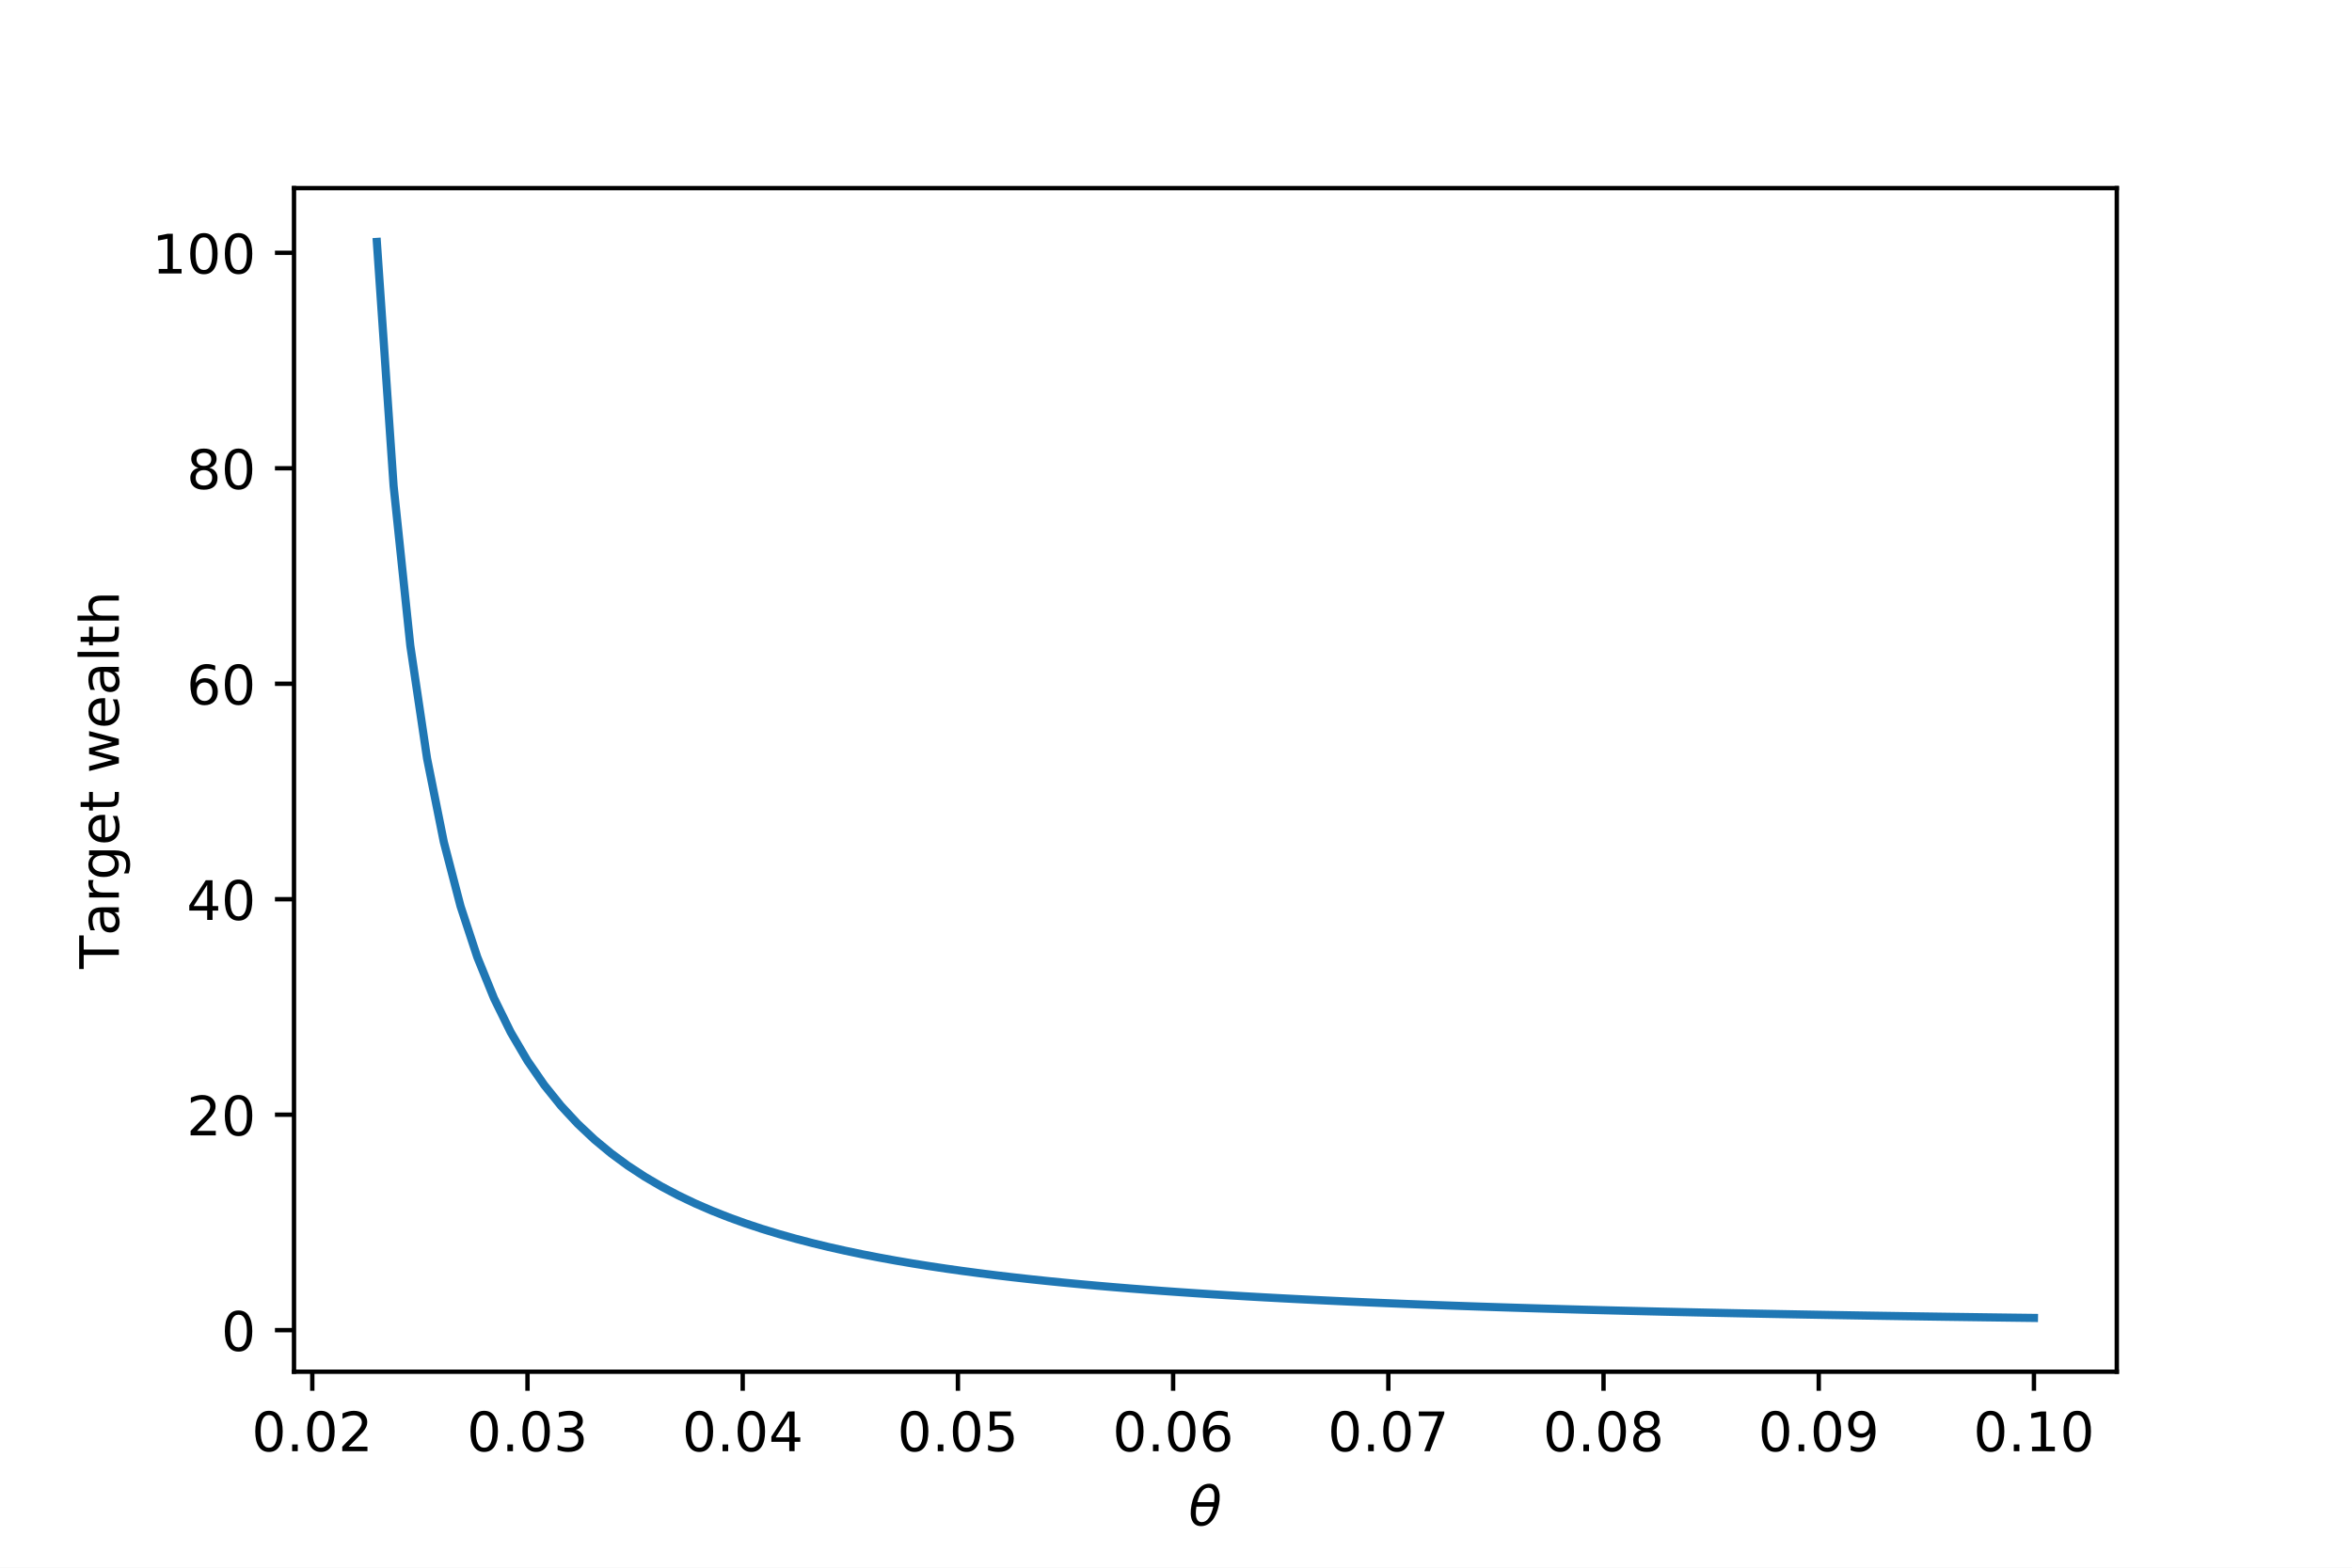
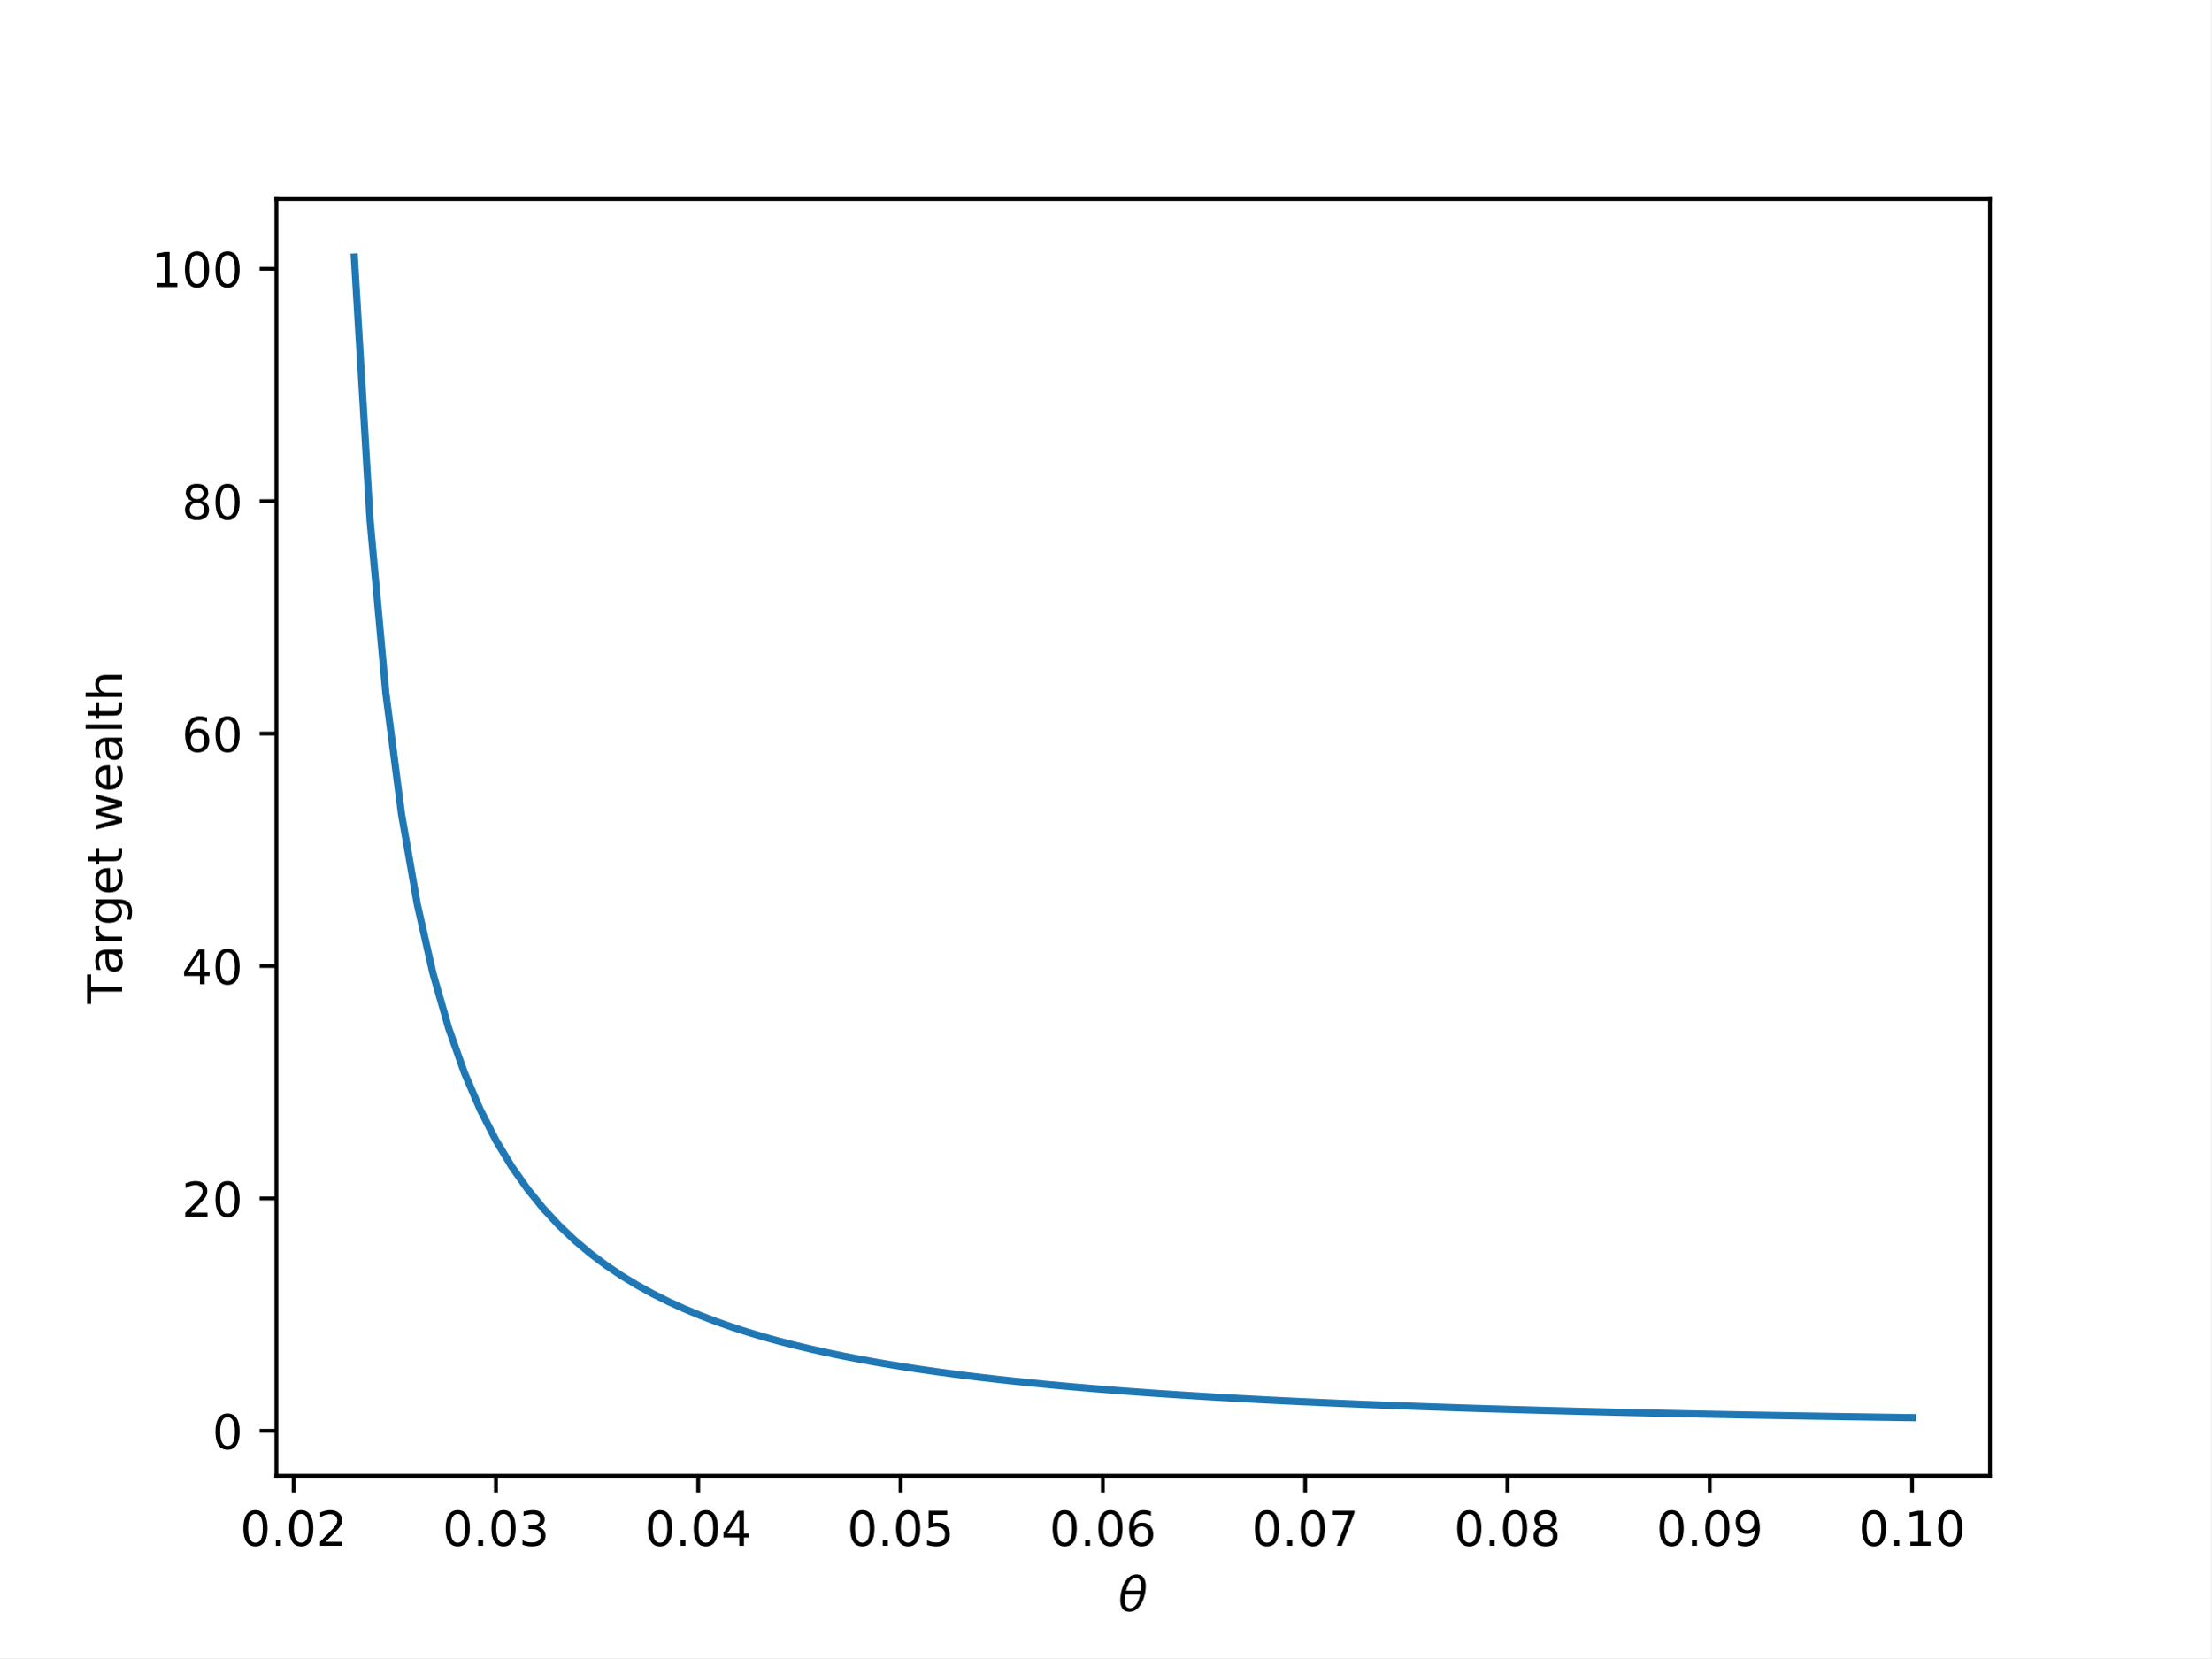
- <svg xmlns="http://www.w3.org/2000/svg" xmlns:xlink="http://www.w3.org/1999/xlink" height="288pt" version="1.1" viewBox="0 0 432 288" width="432pt">
+ <svg xmlns="http://www.w3.org/2000/svg" xmlns:xlink="http://www.w3.org/1999/xlink" height="345.6pt" version="1.1" viewBox="0 0 460.8 345.6" width="460.8pt">
  <defs>
    <style type="text/css">
*{stroke-linecap:butt;stroke-linejoin:round;}
  </style>
  </defs>
  <g id="figure_1">
    <g id="patch_1">
-       <path d="M 0 288  L 432 288  L 432 0  L 0 0  z " style="fill:#ffffff;" />
+       <path d="M 0 345.6  L 460.8 345.6  L 460.8 0  L 0 0  z " style="fill:#ffffff;" />
    </g>
    <g id="axes_1">
      <g id="patch_2">
-         <path d="M 54 252  L 388.8 252  L 388.8 34.56  L 54 34.56  z " style="fill:#ffffff;" />
+         <path d="M 57.6 307.584  L 414.72 307.584  L 414.72 41.472  L 57.6 41.472  z " style="fill:#ffffff;" />
      </g>
      <g id="matplotlib.axis_1">
        <g id="xtick_1">
          <g id="line2d_1">
            <defs>
-               <path d="M 0 0  L 0 3.5  " id="m79e59c0de9" style="stroke:#000000;stroke-width:0.8;" />
-             </defs>
-             <g>
-               <use style="stroke:#000000;stroke-width:0.8;" x="57.36" xlink:href="#m79e59c0de9" y="252" />
+               <path d="M 0 0  L 0 3.5  " id="md037c52056" style="stroke:#000000;stroke-width:0.8;" />
+             </defs>
+             <g>
+               <use style="stroke:#000000;stroke-width:0.8;" x="61.184" xlink:href="#md037c52056" y="307.584" />
            </g>
          </g>
          <g id="text_1">
            <defs>
              <path d="M 31.781 66.406  Q 24.172 66.406 20.328 58.906  Q 16.5 51.422 16.5 36.375  Q 16.5 21.391 20.328 13.891  Q 24.172 6.391 31.781 6.391  Q 39.453 6.391 43.281 13.891  Q 47.125 21.391 47.125 36.375  Q 47.125 51.422 43.281 58.906  Q 39.453 66.406 31.781 66.406  z M 31.781 74.219  Q 44.047 74.219 50.516 64.516  Q 56.984 54.828 56.984 36.375  Q 56.984 17.969 50.516 8.266  Q 44.047 -1.422 31.781 -1.422  Q 19.531 -1.422 13.062 8.266  Q 6.594 17.969 6.594 36.375  Q 6.594 54.828 13.062 64.516  Q 19.531 74.219 31.781 74.219  z " id="DejaVuSans-48" />
              <path d="M 10.688 12.406  L 21 12.406  L 21 0  L 10.688 0  z " id="DejaVuSans-46" />
              <path d="M 19.188 8.297  L 53.609 8.297  L 53.609 0  L 7.328 0  L 7.328 8.297  Q 12.938 14.109 22.625 23.891  Q 32.328 33.688 34.812 36.531  Q 39.547 41.844 41.422 45.531  Q 43.312 49.219 43.312 52.781  Q 43.312 58.594 39.234 62.25  Q 35.156 65.922 28.609 65.922  Q 23.969 65.922 18.812 64.312  Q 13.672 62.703 7.812 59.422  L 7.812 69.391  Q 13.766 71.781 18.938 73  Q 24.125 74.219 28.422 74.219  Q 39.75 74.219 46.484 68.547  Q 53.219 62.891 53.219 53.422  Q 53.219 48.922 51.531 44.891  Q 49.859 40.875 45.406 35.406  Q 44.188 33.984 37.641 27.219  Q 31.109 20.453 19.188 8.297  z " id="DejaVuSans-50" />
            </defs>
-             <g transform="translate(46.22705 266.5984)scale(0.1 -0.1)">
+             <g transform="translate(50.05104 322.1824)scale(0.1 -0.1)">
              <use xlink:href="#DejaVuSans-48" />
              <use x="63.623" xlink:href="#DejaVuSans-46" />
              <use x="95.41" xlink:href="#DejaVuSans-48" />
              <use x="159.033" xlink:href="#DejaVuSans-50" />
            </g>
          </g>
        </g>
        <g id="xtick_2">
          <g id="line2d_2">
            <g>
-               <use style="stroke:#000000;stroke-width:0.8;" x="96.888" xlink:href="#m79e59c0de9" y="252" />
+               <use style="stroke:#000000;stroke-width:0.8;" x="103.347" xlink:href="#md037c52056" y="307.584" />
            </g>
          </g>
          <g id="text_2">
            <defs>
              <path d="M 40.578 39.312  Q 47.656 37.797 51.625 33  Q 55.609 28.219 55.609 21.188  Q 55.609 10.406 48.188 4.484  Q 40.766 -1.422 27.094 -1.422  Q 22.516 -1.422 17.656 -0.516  Q 12.797 0.391 7.625 2.203  L 7.625 11.719  Q 11.719 9.328 16.594 8.109  Q 21.484 6.891 26.812 6.891  Q 36.078 6.891 40.938 10.547  Q 45.797 14.203 45.797 21.188  Q 45.797 27.641 41.281 31.266  Q 36.766 34.906 28.719 34.906  L 20.219 34.906  L 20.219 43.016  L 29.109 43.016  Q 36.375 43.016 40.234 45.922  Q 44.094 48.828 44.094 54.297  Q 44.094 59.906 40.109 62.906  Q 36.141 65.922 28.719 65.922  Q 24.656 65.922 20.016 65.031  Q 15.375 64.156 9.812 62.312  L 9.812 71.094  Q 15.438 72.656 20.344 73.438  Q 25.25 74.219 29.594 74.219  Q 40.828 74.219 47.359 69.109  Q 53.906 64.016 53.906 55.328  Q 53.906 49.266 50.438 45.094  Q 46.969 40.922 40.578 39.312  z " id="DejaVuSans-51" />
            </defs>
-             <g transform="translate(85.75479 266.5984)scale(0.1 -0.1)">
+             <g transform="translate(92.21396 322.1824)scale(0.1 -0.1)">
              <use xlink:href="#DejaVuSans-48" />
              <use x="63.623" xlink:href="#DejaVuSans-46" />
              <use x="95.41" xlink:href="#DejaVuSans-48" />
              <use x="159.033" xlink:href="#DejaVuSans-51" />
            </g>
          </g>
        </g>
        <g id="xtick_3">
          <g id="line2d_3">
            <g>
-               <use style="stroke:#000000;stroke-width:0.8;" x="136.415" xlink:href="#m79e59c0de9" y="252" />
+               <use style="stroke:#000000;stroke-width:0.8;" x="145.51" xlink:href="#md037c52056" y="307.584" />
            </g>
          </g>
          <g id="text_3">
            <defs>
              <path d="M 37.797 64.312  L 12.891 25.391  L 37.797 25.391  z M 35.203 72.906  L 47.609 72.906  L 47.609 25.391  L 58.016 25.391  L 58.016 17.188  L 47.609 17.188  L 47.609 0  L 37.797 0  L 37.797 17.188  L 4.891 17.188  L 4.891 26.703  z " id="DejaVuSans-52" />
            </defs>
-             <g transform="translate(125.2825 266.5984)scale(0.1 -0.1)">
+             <g transform="translate(134.3769 322.1824)scale(0.1 -0.1)">
              <use xlink:href="#DejaVuSans-48" />
              <use x="63.623" xlink:href="#DejaVuSans-46" />
              <use x="95.41" xlink:href="#DejaVuSans-48" />
              <use x="159.033" xlink:href="#DejaVuSans-52" />
            </g>
          </g>
        </g>
        <g id="xtick_4">
          <g id="line2d_4">
            <g>
-               <use style="stroke:#000000;stroke-width:0.8;" x="175.943" xlink:href="#m79e59c0de9" y="252" />
+               <use style="stroke:#000000;stroke-width:0.8;" x="187.673" xlink:href="#md037c52056" y="307.584" />
            </g>
          </g>
          <g id="text_4">
            <defs>
              <path d="M 10.797 72.906  L 49.516 72.906  L 49.516 64.594  L 19.828 64.594  L 19.828 46.734  Q 21.969 47.469 24.109 47.828  Q 26.266 48.188 28.422 48.188  Q 40.625 48.188 47.75 41.5  Q 54.891 34.812 54.891 23.391  Q 54.891 11.625 47.562 5.094  Q 40.234 -1.422 26.906 -1.422  Q 22.312 -1.422 17.547 -0.641  Q 12.797 0.141 7.719 1.703  L 7.719 11.625  Q 12.109 9.234 16.797 8.062  Q 21.484 6.891 26.703 6.891  Q 35.156 6.891 40.078 11.328  Q 45.016 15.766 45.016 23.391  Q 45.016 31 40.078 35.438  Q 35.156 39.891 26.703 39.891  Q 22.75 39.891 18.812 39.016  Q 14.891 38.141 10.797 36.281  z " id="DejaVuSans-53" />
            </defs>
-             <g transform="translate(164.8103 266.5984)scale(0.1 -0.1)">
+             <g transform="translate(176.5398 322.1824)scale(0.1 -0.1)">
              <use xlink:href="#DejaVuSans-48" />
              <use x="63.623" xlink:href="#DejaVuSans-46" />
              <use x="95.41" xlink:href="#DejaVuSans-48" />
              <use x="159.033" xlink:href="#DejaVuSans-53" />
            </g>
          </g>
        </g>
        <g id="xtick_5">
          <g id="line2d_5">
            <g>
-               <use style="stroke:#000000;stroke-width:0.8;" x="215.471" xlink:href="#m79e59c0de9" y="252" />
+               <use style="stroke:#000000;stroke-width:0.8;" x="229.836" xlink:href="#md037c52056" y="307.584" />
            </g>
          </g>
          <g id="text_5">
            <defs>
              <path d="M 33.016 40.375  Q 26.375 40.375 22.484 35.828  Q 18.609 31.297 18.609 23.391  Q 18.609 15.531 22.484 10.953  Q 26.375 6.391 33.016 6.391  Q 39.656 6.391 43.531 10.953  Q 47.406 15.531 47.406 23.391  Q 47.406 31.297 43.531 35.828  Q 39.656 40.375 33.016 40.375  z M 52.594 71.297  L 52.594 62.312  Q 48.875 64.062 45.094 64.984  Q 41.312 65.922 37.594 65.922  Q 27.828 65.922 22.672 59.328  Q 17.531 52.734 16.797 39.406  Q 19.672 43.656 24.016 45.922  Q 28.375 48.188 33.594 48.188  Q 44.578 48.188 50.953 41.516  Q 57.328 34.859 57.328 23.391  Q 57.328 12.156 50.688 5.359  Q 44.047 -1.422 33.016 -1.422  Q 20.359 -1.422 13.672 8.266  Q 6.984 17.969 6.984 36.375  Q 6.984 53.656 15.188 63.938  Q 23.391 74.219 37.203 74.219  Q 40.922 74.219 44.703 73.484  Q 48.484 72.75 52.594 71.297  z " id="DejaVuSans-54" />
            </defs>
-             <g transform="translate(204.338 266.5984)scale(0.1 -0.1)">
+             <g transform="translate(218.7027 322.1824)scale(0.1 -0.1)">
              <use xlink:href="#DejaVuSans-48" />
              <use x="63.623" xlink:href="#DejaVuSans-46" />
              <use x="95.41" xlink:href="#DejaVuSans-48" />
              <use x="159.033" xlink:href="#DejaVuSans-54" />
            </g>
          </g>
        </g>
        <g id="xtick_6">
          <g id="line2d_6">
            <g>
-               <use style="stroke:#000000;stroke-width:0.8;" x="254.999" xlink:href="#m79e59c0de9" y="252" />
+               <use style="stroke:#000000;stroke-width:0.8;" x="271.998" xlink:href="#md037c52056" y="307.584" />
            </g>
          </g>
          <g id="text_6">
            <defs>
              <path d="M 8.203 72.906  L 55.078 72.906  L 55.078 68.703  L 28.609 0  L 18.312 0  L 43.219 64.594  L 8.203 64.594  z " id="DejaVuSans-55" />
            </defs>
-             <g transform="translate(243.8658 266.5984)scale(0.1 -0.1)">
+             <g transform="translate(260.8657 322.1824)scale(0.1 -0.1)">
              <use xlink:href="#DejaVuSans-48" />
              <use x="63.623" xlink:href="#DejaVuSans-46" />
              <use x="95.41" xlink:href="#DejaVuSans-48" />
              <use x="159.033" xlink:href="#DejaVuSans-55" />
            </g>
          </g>
        </g>
        <g id="xtick_7">
          <g id="line2d_7">
            <g>
-               <use style="stroke:#000000;stroke-width:0.8;" x="294.526" xlink:href="#m79e59c0de9" y="252" />
+               <use style="stroke:#000000;stroke-width:0.8;" x="314.161" xlink:href="#md037c52056" y="307.584" />
            </g>
          </g>
          <g id="text_7">
            <defs>
              <path d="M 31.781 34.625  Q 24.75 34.625 20.719 30.859  Q 16.703 27.094 16.703 20.516  Q 16.703 13.922 20.719 10.156  Q 24.75 6.391 31.781 6.391  Q 38.812 6.391 42.859 10.172  Q 46.922 13.969 46.922 20.516  Q 46.922 27.094 42.891 30.859  Q 38.875 34.625 31.781 34.625  z M 21.922 38.812  Q 15.578 40.375 12.031 44.719  Q 8.5 49.078 8.5 55.328  Q 8.5 64.062 14.719 69.141  Q 20.953 74.219 31.781 74.219  Q 42.672 74.219 48.875 69.141  Q 55.078 64.062 55.078 55.328  Q 55.078 49.078 51.531 44.719  Q 48 40.375 41.703 38.812  Q 48.828 37.156 52.797 32.312  Q 56.781 27.484 56.781 20.516  Q 56.781 9.906 50.312 4.234  Q 43.844 -1.422 31.781 -1.422  Q 19.734 -1.422 13.25 4.234  Q 6.781 9.906 6.781 20.516  Q 6.781 27.484 10.781 32.312  Q 14.797 37.156 21.922 38.812  z M 18.312 54.391  Q 18.312 48.734 21.844 45.562  Q 25.391 42.391 31.781 42.391  Q 38.141 42.391 41.719 45.562  Q 45.312 48.734 45.312 54.391  Q 45.312 60.062 41.719 63.234  Q 38.141 66.406 31.781 66.406  Q 25.391 66.406 21.844 63.234  Q 18.312 60.062 18.312 54.391  z " id="DejaVuSans-56" />
            </defs>
-             <g transform="translate(283.3935 266.5984)scale(0.1 -0.1)">
+             <g transform="translate(303.0286 322.1824)scale(0.1 -0.1)">
              <use xlink:href="#DejaVuSans-48" />
              <use x="63.623" xlink:href="#DejaVuSans-46" />
              <use x="95.41" xlink:href="#DejaVuSans-48" />
              <use x="159.033" xlink:href="#DejaVuSans-56" />
            </g>
          </g>
        </g>
        <g id="xtick_8">
          <g id="line2d_8">
            <g>
-               <use style="stroke:#000000;stroke-width:0.8;" x="334.054" xlink:href="#m79e59c0de9" y="252" />
+               <use style="stroke:#000000;stroke-width:0.8;" x="356.324" xlink:href="#md037c52056" y="307.584" />
            </g>
          </g>
          <g id="text_8">
            <defs>
              <path d="M 10.984 1.516  L 10.984 10.5  Q 14.703 8.734 18.5 7.812  Q 22.312 6.891 25.984 6.891  Q 35.75 6.891 40.891 13.453  Q 46.047 20.016 46.781 33.406  Q 43.953 29.203 39.594 26.953  Q 35.25 24.703 29.984 24.703  Q 19.047 24.703 12.672 31.312  Q 6.297 37.938 6.297 49.422  Q 6.297 60.641 12.938 67.422  Q 19.578 74.219 30.609 74.219  Q 43.266 74.219 49.922 64.516  Q 56.594 54.828 56.594 36.375  Q 56.594 19.141 48.406 8.859  Q 40.234 -1.422 26.422 -1.422  Q 22.703 -1.422 18.891 -0.688  Q 15.094 0.047 10.984 1.516  z M 30.609 32.422  Q 37.25 32.422 41.125 36.953  Q 45.016 41.5 45.016 49.422  Q 45.016 57.281 41.125 61.844  Q 37.25 66.406 30.609 66.406  Q 23.969 66.406 20.094 61.844  Q 16.219 57.281 16.219 49.422  Q 16.219 41.5 20.094 36.953  Q 23.969 32.422 30.609 32.422  z " id="DejaVuSans-57" />
            </defs>
-             <g transform="translate(322.9213 266.5984)scale(0.1 -0.1)">
+             <g transform="translate(345.1915 322.1824)scale(0.1 -0.1)">
              <use xlink:href="#DejaVuSans-48" />
              <use x="63.623" xlink:href="#DejaVuSans-46" />
              <use x="95.41" xlink:href="#DejaVuSans-48" />
              <use x="159.033" xlink:href="#DejaVuSans-57" />
            </g>
          </g>
        </g>
        <g id="xtick_9">
          <g id="line2d_9">
            <g>
-               <use style="stroke:#000000;stroke-width:0.8;" x="373.582" xlink:href="#m79e59c0de9" y="252" />
+               <use style="stroke:#000000;stroke-width:0.8;" x="398.487" xlink:href="#md037c52056" y="307.584" />
            </g>
          </g>
          <g id="text_9">
            <defs>
              <path d="M 12.406 8.297  L 28.516 8.297  L 28.516 63.922  L 10.984 60.406  L 10.984 69.391  L 28.422 72.906  L 38.281 72.906  L 38.281 8.297  L 54.391 8.297  L 54.391 0  L 12.406 0  z " id="DejaVuSans-49" />
            </defs>
-             <g transform="translate(362.449 266.5984)scale(0.1 -0.1)">
+             <g transform="translate(387.3545 322.1824)scale(0.1 -0.1)">
              <use xlink:href="#DejaVuSans-48" />
              <use x="63.623" xlink:href="#DejaVuSans-46" />
              <use x="95.41" xlink:href="#DejaVuSans-49" />
              <use x="159.033" xlink:href="#DejaVuSans-48" />
            </g>
          </g>
        </g>
        <g id="text_10">
          <defs>
            <path d="M 45.516 34.672  L 14.453 34.672  Q 12.359 20.062 14.5 13.875  Q 17.188 6.25 24.469 6.25  Q 31.781 6.25 37.359 13.922  Q 42.234 20.656 45.516 34.672  z M 47.016 42.969  Q 48.344 56.844 46.625 61.719  Q 43.953 69.438 36.766 69.438  Q 29.297 69.438 23.828 61.812  Q 19.531 55.672 16.156 42.969  z M 38.188 76.766  Q 49.906 76.766 54.594 66.406  Q 59.281 56.109 55.719 37.844  Q 52.203 19.625 43.453 9.281  Q 34.766 -1.125 23.047 -1.125  Q 11.281 -1.125 6.641 9.281  Q 2 19.625 5.516 37.844  Q 9.078 56.109 17.719 66.406  Q 26.422 76.766 38.188 76.766  z " id="DejaVuSans-Oblique-952" />
          </defs>
-           <g transform="translate(218.3 280.2766)scale(0.1 -0.1)">
+           <g transform="translate(233.06 335.8606)scale(0.1 -0.1)">
            <use transform="translate(0 0.234375)" xlink:href="#DejaVuSans-Oblique-952" />
          </g>
        </g>
      </g>
      <g id="matplotlib.axis_2">
        <g id="ytick_1">
          <g id="line2d_10">
            <defs>
-               <path d="M 0 0  L -3.5 0  " id="m35456a9c2d" style="stroke:#000000;stroke-width:0.8;" />
-             </defs>
-             <g>
-               <use style="stroke:#000000;stroke-width:0.8;" x="54" xlink:href="#m35456a9c2d" y="244.365" />
+               <path d="M 0 0  L -3.5 0  " id="m632c8d5a4b" style="stroke:#000000;stroke-width:0.8;" />
+             </defs>
+             <g>
+               <use style="stroke:#000000;stroke-width:0.8;" x="57.6" xlink:href="#m632c8d5a4b" y="298.241" />
            </g>
          </g>
          <g id="text_11">
-             <g transform="translate(40.6375 248.1647)scale(0.1 -0.1)">
+             <g transform="translate(44.2375 302.0398)scale(0.1 -0.1)">
              <use xlink:href="#DejaVuSans-48" />
            </g>
          </g>
        </g>
        <g id="ytick_2">
          <g id="line2d_11">
            <g>
-               <use style="stroke:#000000;stroke-width:0.8;" x="54" xlink:href="#m35456a9c2d" y="204.781" />
+               <use style="stroke:#000000;stroke-width:0.8;" x="57.6" xlink:href="#m632c8d5a4b" y="249.795" />
            </g>
          </g>
          <g id="text_12">
-             <g transform="translate(34.275 208.5802)scale(0.1 -0.1)">
+             <g transform="translate(37.875 253.5946)scale(0.1 -0.1)">
              <use xlink:href="#DejaVuSans-50" />
              <use x="63.623" xlink:href="#DejaVuSans-48" />
            </g>
          </g>
        </g>
        <g id="ytick_3">
          <g id="line2d_12">
            <g>
-               <use style="stroke:#000000;stroke-width:0.8;" x="54" xlink:href="#m35456a9c2d" y="165.196" />
+               <use style="stroke:#000000;stroke-width:0.8;" x="57.6" xlink:href="#m632c8d5a4b" y="201.35" />
            </g>
          </g>
          <g id="text_13">
-             <g transform="translate(34.275 168.9957)scale(0.1 -0.1)">
+             <g transform="translate(37.875 205.1494)scale(0.1 -0.1)">
              <use xlink:href="#DejaVuSans-52" />
              <use x="63.623" xlink:href="#DejaVuSans-48" />
            </g>
          </g>
        </g>
        <g id="ytick_4">
          <g id="line2d_13">
            <g>
-               <use style="stroke:#000000;stroke-width:0.8;" x="54" xlink:href="#m35456a9c2d" y="125.612" />
+               <use style="stroke:#000000;stroke-width:0.8;" x="57.6" xlink:href="#m632c8d5a4b" y="152.905" />
            </g>
          </g>
          <g id="text_14">
-             <g transform="translate(34.275 129.4111)scale(0.1 -0.1)">
+             <g transform="translate(37.875 156.7043)scale(0.1 -0.1)">
              <use xlink:href="#DejaVuSans-54" />
              <use x="63.623" xlink:href="#DejaVuSans-48" />
            </g>
          </g>
        </g>
        <g id="ytick_5">
          <g id="line2d_14">
            <g>
-               <use style="stroke:#000000;stroke-width:0.8;" x="54" xlink:href="#m35456a9c2d" y="86.027" />
+               <use style="stroke:#000000;stroke-width:0.8;" x="57.6" xlink:href="#m632c8d5a4b" y="104.46" />
            </g>
          </g>
          <g id="text_15">
-             <g transform="translate(34.275 89.8266)scale(0.1 -0.1)">
+             <g transform="translate(37.875 108.2591)scale(0.1 -0.1)">
              <use xlink:href="#DejaVuSans-56" />
              <use x="63.623" xlink:href="#DejaVuSans-48" />
            </g>
          </g>
        </g>
        <g id="ytick_6">
          <g id="line2d_15">
            <g>
-               <use style="stroke:#000000;stroke-width:0.8;" x="54" xlink:href="#m35456a9c2d" y="46.443" />
+               <use style="stroke:#000000;stroke-width:0.8;" x="57.6" xlink:href="#m632c8d5a4b" y="56.015" />
            </g>
          </g>
          <g id="text_16">
-             <g transform="translate(27.9125 50.24207)scale(0.1 -0.1)">
+             <g transform="translate(31.5125 59.81394)scale(0.1 -0.1)">
              <use xlink:href="#DejaVuSans-49" />
              <use x="63.623" xlink:href="#DejaVuSans-48" />
              <use x="127.246" xlink:href="#DejaVuSans-48" />
            </g>
          </g>
        </g>
        <g id="text_17">
          <defs>
            <path d="M -0.297 72.906  L 61.375 72.906  L 61.375 64.594  L 35.5 64.594  L 35.5 0  L 25.594 0  L 25.594 64.594  L -0.297 64.594  z " id="DejaVuSans-84" />
            <path d="M 34.281 27.484  Q 23.391 27.484 19.188 25  Q 14.984 22.516 14.984 16.5  Q 14.984 11.719 18.141 8.906  Q 21.297 6.109 26.703 6.109  Q 34.188 6.109 38.703 11.406  Q 43.219 16.703 43.219 25.484  L 43.219 27.484  z M 52.203 31.203  L 52.203 0  L 43.219 0  L 43.219 8.297  Q 40.141 3.328 35.547 0.953  Q 30.953 -1.422 24.312 -1.422  Q 15.922 -1.422 10.953 3.297  Q 6 8.016 6 15.922  Q 6 25.141 12.172 29.828  Q 18.359 34.516 30.609 34.516  L 43.219 34.516  L 43.219 35.406  Q 43.219 41.609 39.141 45  Q 35.062 48.391 27.688 48.391  Q 23 48.391 18.547 47.266  Q 14.109 46.141 10.016 43.891  L 10.016 52.203  Q 14.938 54.109 19.578 55.047  Q 24.219 56 28.609 56  Q 40.484 56 46.344 49.844  Q 52.203 43.703 52.203 31.203  z " id="DejaVuSans-97" />
            <path d="M 41.109 46.297  Q 39.594 47.172 37.812 47.578  Q 36.031 48 33.891 48  Q 26.266 48 22.188 43.047  Q 18.109 38.094 18.109 28.812  L 18.109 0  L 9.078 0  L 9.078 54.688  L 18.109 54.688  L 18.109 46.188  Q 20.953 51.172 25.484 53.578  Q 30.031 56 36.531 56  Q 37.453 56 38.578 55.875  Q 39.703 55.766 41.062 55.516  z " id="DejaVuSans-114" />
            <path d="M 45.406 27.984  Q 45.406 37.75 41.375 43.109  Q 37.359 48.484 30.078 48.484  Q 22.859 48.484 18.828 43.109  Q 14.797 37.75 14.797 27.984  Q 14.797 18.266 18.828 12.891  Q 22.859 7.516 30.078 7.516  Q 37.359 7.516 41.375 12.891  Q 45.406 18.266 45.406 27.984  z M 54.391 6.781  Q 54.391 -7.172 48.188 -13.984  Q 42 -20.797 29.203 -20.797  Q 24.469 -20.797 20.266 -20.094  Q 16.062 -19.391 12.109 -17.922  L 12.109 -9.188  Q 16.062 -11.328 19.922 -12.344  Q 23.781 -13.375 27.781 -13.375  Q 36.625 -13.375 41.016 -8.766  Q 45.406 -4.156 45.406 5.172  L 45.406 9.625  Q 42.625 4.781 38.281 2.391  Q 33.938 0 27.875 0  Q 17.828 0 11.672 7.656  Q 5.516 15.328 5.516 27.984  Q 5.516 40.672 11.672 48.328  Q 17.828 56 27.875 56  Q 33.938 56 38.281 53.609  Q 42.625 51.219 45.406 46.391  L 45.406 54.688  L 54.391 54.688  z " id="DejaVuSans-103" />
            <path d="M 56.203 29.594  L 56.203 25.203  L 14.891 25.203  Q 15.484 15.922 20.484 11.062  Q 25.484 6.203 34.422 6.203  Q 39.594 6.203 44.453 7.469  Q 49.312 8.734 54.109 11.281  L 54.109 2.781  Q 49.266 0.734 44.188 -0.344  Q 39.109 -1.422 33.891 -1.422  Q 20.797 -1.422 13.156 6.188  Q 5.516 13.812 5.516 26.812  Q 5.516 40.234 12.766 48.109  Q 20.016 56 32.328 56  Q 43.359 56 49.781 48.891  Q 56.203 41.797 56.203 29.594  z M 47.219 32.234  Q 47.125 39.594 43.094 43.984  Q 39.062 48.391 32.422 48.391  Q 24.906 48.391 20.391 44.141  Q 15.875 39.891 15.188 32.172  z " id="DejaVuSans-101" />
            <path d="M 18.312 70.219  L 18.312 54.688  L 36.812 54.688  L 36.812 47.703  L 18.312 47.703  L 18.312 18.016  Q 18.312 11.328 20.141 9.422  Q 21.969 7.516 27.594 7.516  L 36.812 7.516  L 36.812 0  L 27.594 0  Q 17.188 0 13.234 3.875  Q 9.281 7.766 9.281 18.016  L 9.281 47.703  L 2.688 47.703  L 2.688 54.688  L 9.281 54.688  L 9.281 70.219  z " id="DejaVuSans-116" />
            <path id="DejaVuSans-32" />
            <path d="M 4.203 54.688  L 13.188 54.688  L 24.422 12.016  L 35.594 54.688  L 46.188 54.688  L 57.422 12.016  L 68.609 54.688  L 77.594 54.688  L 63.281 0  L 52.688 0  L 40.922 44.828  L 29.109 0  L 18.5 0  z " id="DejaVuSans-119" />
            <path d="M 9.422 75.984  L 18.406 75.984  L 18.406 0  L 9.422 0  z " id="DejaVuSans-108" />
            <path d="M 54.891 33.016  L 54.891 0  L 45.906 0  L 45.906 32.719  Q 45.906 40.484 42.875 44.328  Q 39.844 48.188 33.797 48.188  Q 26.516 48.188 22.312 43.547  Q 18.109 38.922 18.109 30.906  L 18.109 0  L 9.078 0  L 9.078 75.984  L 18.109 75.984  L 18.109 46.188  Q 21.344 51.125 25.703 53.562  Q 30.078 56 35.797 56  Q 45.219 56 50.047 50.172  Q 54.891 44.344 54.891 33.016  z " id="DejaVuSans-104" />
          </defs>
-           <g transform="translate(21.83281 177.9878)rotate(-90)scale(0.1 -0.1)">
+           <g transform="translate(25.43281 209.2358)rotate(-90)scale(0.1 -0.1)">
            <use xlink:href="#DejaVuSans-84" />
            <use x="60.834" xlink:href="#DejaVuSans-97" />
            <use x="122.113" xlink:href="#DejaVuSans-114" />
            <use x="163.211" xlink:href="#DejaVuSans-103" />
            <use x="226.688" xlink:href="#DejaVuSans-101" />
            <use x="288.211" xlink:href="#DejaVuSans-116" />
            <use x="327.42" xlink:href="#DejaVuSans-32" />
            <use x="359.207" xlink:href="#DejaVuSans-119" />
            <use x="440.994" xlink:href="#DejaVuSans-101" />
            <use x="502.518" xlink:href="#DejaVuSans-97" />
            <use x="563.797" xlink:href="#DejaVuSans-108" />
            <use x="591.58" xlink:href="#DejaVuSans-116" />
            <use x="630.789" xlink:href="#DejaVuSans-104" />
          </g>
        </g>
      </g>
      <g id="line2d_16">
-         <path clip-path="url(#pc3880f0bf9)" d="M 69.218 44.444  L 72.293 89.26  L 75.367 118.636  L 78.441 139.336  L 81.516 154.677  L 84.59 166.481  L 87.664 175.827  L 90.739 183.399  L 93.813 189.648  L 96.888 194.885  L 99.962 199.331  L 103.036 203.149  L 106.111 206.457  L 109.185 209.349  L 112.26 211.896  L 115.334 214.153  L 118.408 216.166  L 121.483 217.97  L 124.557 219.594  L 127.631 221.064  L 130.706 222.398  L 133.78 223.614  L 136.855 224.726  L 139.929 225.746  L 143.003 226.685  L 146.078 227.551  L 149.152 228.352  L 152.226 229.094  L 155.301 229.783  L 158.375 230.425  L 161.45 231.023  L 164.524 231.583  L 167.598 232.106  L 170.673 232.597  L 173.747 233.058  L 176.821 233.491  L 179.896 233.899  L 182.97 234.284  L 186.045 234.647  L 189.119 234.99  L 192.193 235.315  L 195.268 235.623  L 198.342 235.915  L 201.417 236.192  L 204.491 236.455  L 207.565 236.706  L 210.64 236.944  L 213.714 237.172  L 216.788 237.388  L 219.863 237.595  L 222.937 237.793  L 226.012 237.982  L 229.086 238.162  L 232.16 238.335  L 235.235 238.501  L 238.309 238.66  L 241.383 238.812  L 244.458 238.958  L 247.532 239.099  L 250.607 239.234  L 253.681 239.363  L 256.755 239.488  L 259.83 239.608  L 262.904 239.724  L 265.979 239.835  L 269.053 239.942  L 272.127 240.046  L 275.202 240.146  L 278.276 240.242  L 281.35 240.335  L 284.425 240.425  L 287.499 240.512  L 290.574 240.596  L 293.648 240.678  L 296.722 240.756  L 299.797 240.832  L 302.871 240.906  L 305.945 240.977  L 309.02 241.047  L 312.094 241.114  L 315.169 241.179  L 318.243 241.242  L 321.317 241.303  L 324.392 241.362  L 327.466 241.42  L 330.54 241.476  L 333.615 241.53  L 336.689 241.583  L 339.764 241.635  L 342.838 241.685  L 345.912 241.733  L 348.987 241.78  L 352.061 241.826  L 355.136 241.871  L 358.21 241.915  L 361.284 241.957  L 364.359 241.999  L 367.433 242.039  L 370.507 242.078  L 373.582 242.116  " style="fill:none;stroke:#1f77b4;stroke-linecap:square;stroke-width:1.5;" />
+         <path clip-path="url(#p3a9da38cd9)" d="M 73.833 53.568  L 77.112 108.416  L 80.391 144.368  L 83.671 169.701  L 86.95 188.477  L 90.229 202.922  L 93.509 214.361  L 96.788 223.627  L 100.067 231.275  L 103.347 237.684  L 106.626 243.126  L 109.905 247.798  L 113.185 251.847  L 116.464 255.387  L 119.743 258.503  L 123.023 261.266  L 126.302 263.729  L 129.581 265.936  L 132.861 267.924  L 136.14 269.723  L 139.42 271.356  L 142.699 272.844  L 145.978 274.205  L 149.258 275.454  L 152.537 276.603  L 155.816 277.662  L 159.096 278.642  L 162.375 279.55  L 165.654 280.394  L 168.934 281.179  L 172.213 281.912  L 175.492 282.596  L 178.772 283.237  L 182.051 283.838  L 185.33 284.402  L 188.61 284.932  L 191.889 285.431  L 195.168 285.902  L 198.448 286.347  L 201.727 286.767  L 205.006 287.164  L 208.286 287.541  L 211.565 287.898  L 214.844 288.238  L 218.124 288.56  L 221.403 288.867  L 224.682 289.158  L 227.962 289.437  L 231.241 289.702  L 234.52 289.955  L 237.8 290.197  L 241.079 290.428  L 244.358 290.649  L 247.638 290.861  L 250.917 291.064  L 254.196 291.258  L 257.476 291.444  L 260.755 291.623  L 264.034 291.795  L 267.314 291.96  L 270.593 292.119  L 273.872 292.271  L 277.152 292.418  L 280.431 292.56  L 283.71 292.696  L 286.99 292.828  L 290.269 292.954  L 293.548 293.076  L 296.828 293.194  L 300.107 293.308  L 303.386 293.418  L 306.666 293.525  L 309.945 293.628  L 313.224 293.727  L 316.504 293.823  L 319.783 293.916  L 323.062 294.007  L 326.342 294.094  L 329.621 294.179  L 332.9 294.261  L 336.18 294.34  L 339.459 294.418  L 342.739 294.492  L 346.018 294.565  L 349.297 294.636  L 352.577 294.704  L 355.856 294.771  L 359.135 294.836  L 362.415 294.898  L 365.694 294.96  L 368.973 295.019  L 372.253 295.077  L 375.532 295.133  L 378.811 295.188  L 382.091 295.241  L 385.37 295.293  L 388.649 295.344  L 391.929 295.393  L 395.208 295.441  L 398.487 295.488  " style="fill:none;stroke:#1f77b4;stroke-linecap:square;stroke-width:1.5;" />
      </g>
      <g id="patch_3">
-         <path d="M 54 252  L 54 34.56  " style="fill:none;stroke:#000000;stroke-linecap:square;stroke-linejoin:miter;stroke-width:0.8;" />
+         <path d="M 57.6 307.584  L 57.6 41.472  " style="fill:none;stroke:#000000;stroke-linecap:square;stroke-linejoin:miter;stroke-width:0.8;" />
      </g>
      <g id="patch_4">
-         <path d="M 388.8 252  L 388.8 34.56  " style="fill:none;stroke:#000000;stroke-linecap:square;stroke-linejoin:miter;stroke-width:0.8;" />
+         <path d="M 414.72 307.584  L 414.72 41.472  " style="fill:none;stroke:#000000;stroke-linecap:square;stroke-linejoin:miter;stroke-width:0.8;" />
      </g>
      <g id="patch_5">
-         <path d="M 54 252  L 388.8 252  " style="fill:none;stroke:#000000;stroke-linecap:square;stroke-linejoin:miter;stroke-width:0.8;" />
+         <path d="M 57.6 307.584  L 414.72 307.584  " style="fill:none;stroke:#000000;stroke-linecap:square;stroke-linejoin:miter;stroke-width:0.8;" />
      </g>
      <g id="patch_6">
-         <path d="M 54 34.56  L 388.8 34.56  " style="fill:none;stroke:#000000;stroke-linecap:square;stroke-linejoin:miter;stroke-width:0.8;" />
+         <path d="M 57.6 41.472  L 414.72 41.472  " style="fill:none;stroke:#000000;stroke-linecap:square;stroke-linejoin:miter;stroke-width:0.8;" />
      </g>
    </g>
  </g>
  <defs>
-     <clipPath id="pc3880f0bf9">
-       <rect height="217.44" width="334.8" x="54" y="34.56" />
+     <clipPath id="p3a9da38cd9">
+       <rect height="266.112" width="357.12" x="57.6" y="41.472" />
    </clipPath>
  </defs>
</svg>
